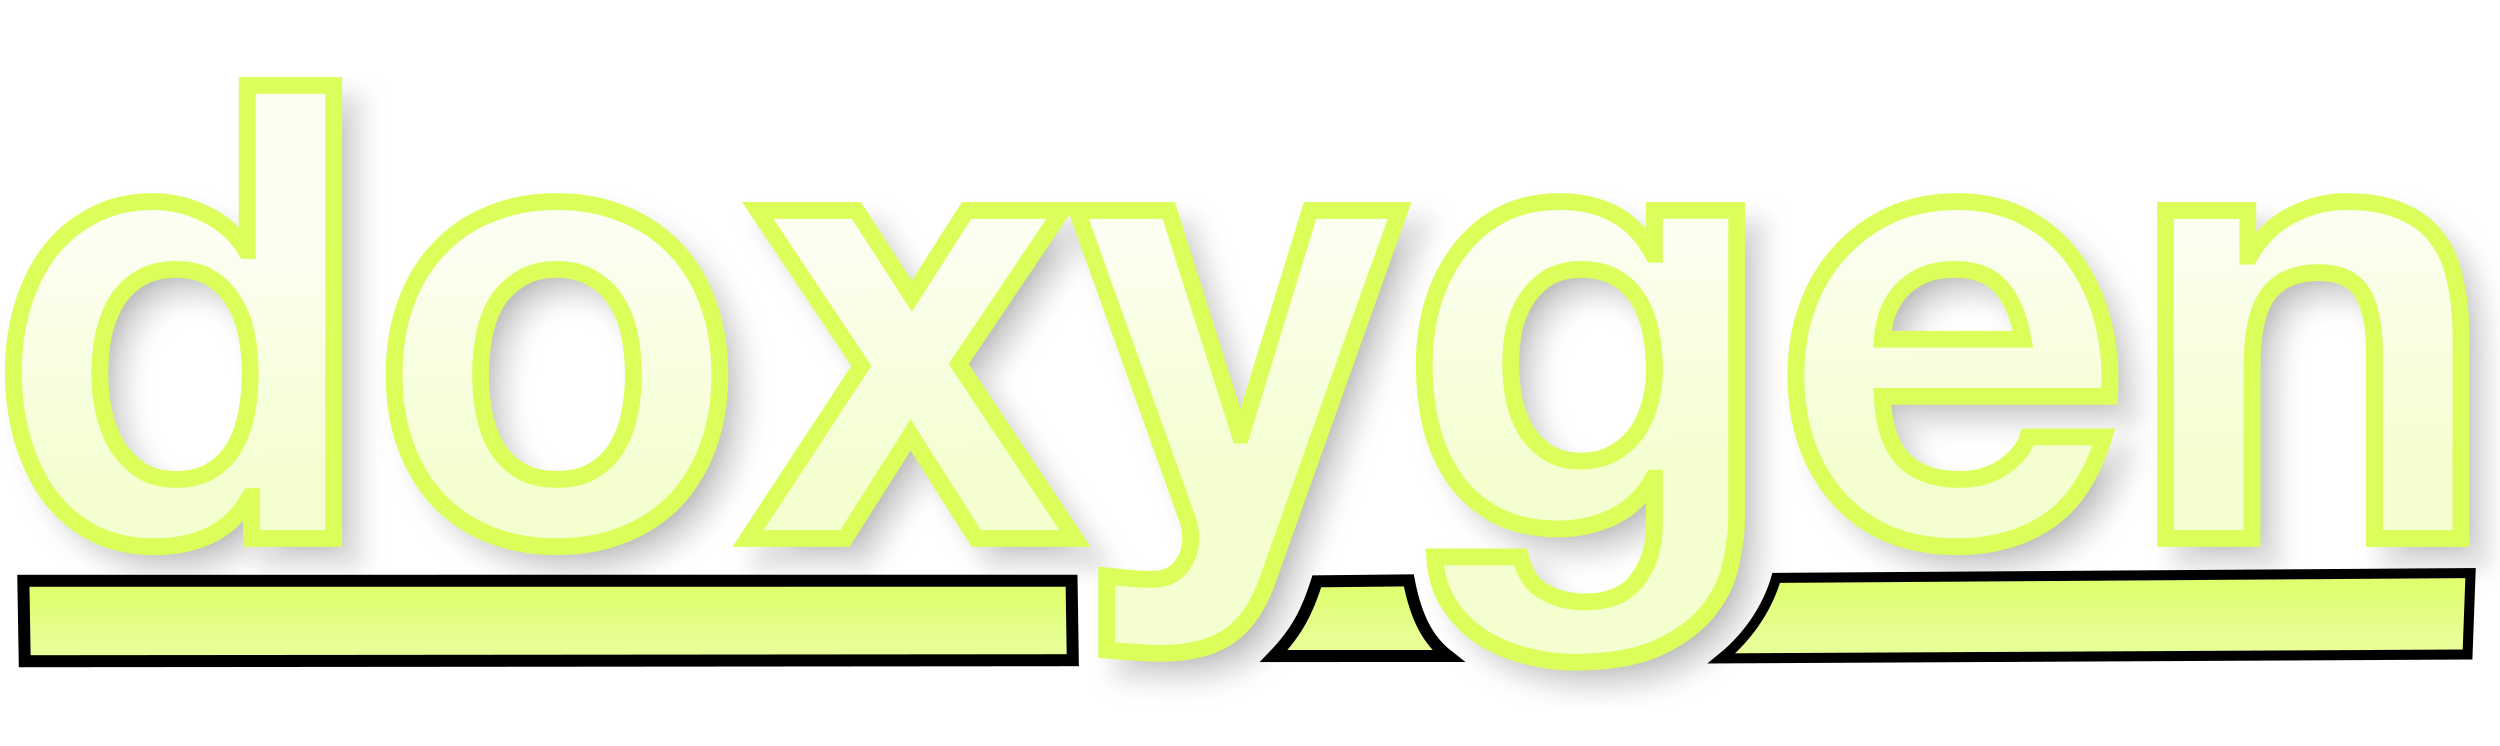
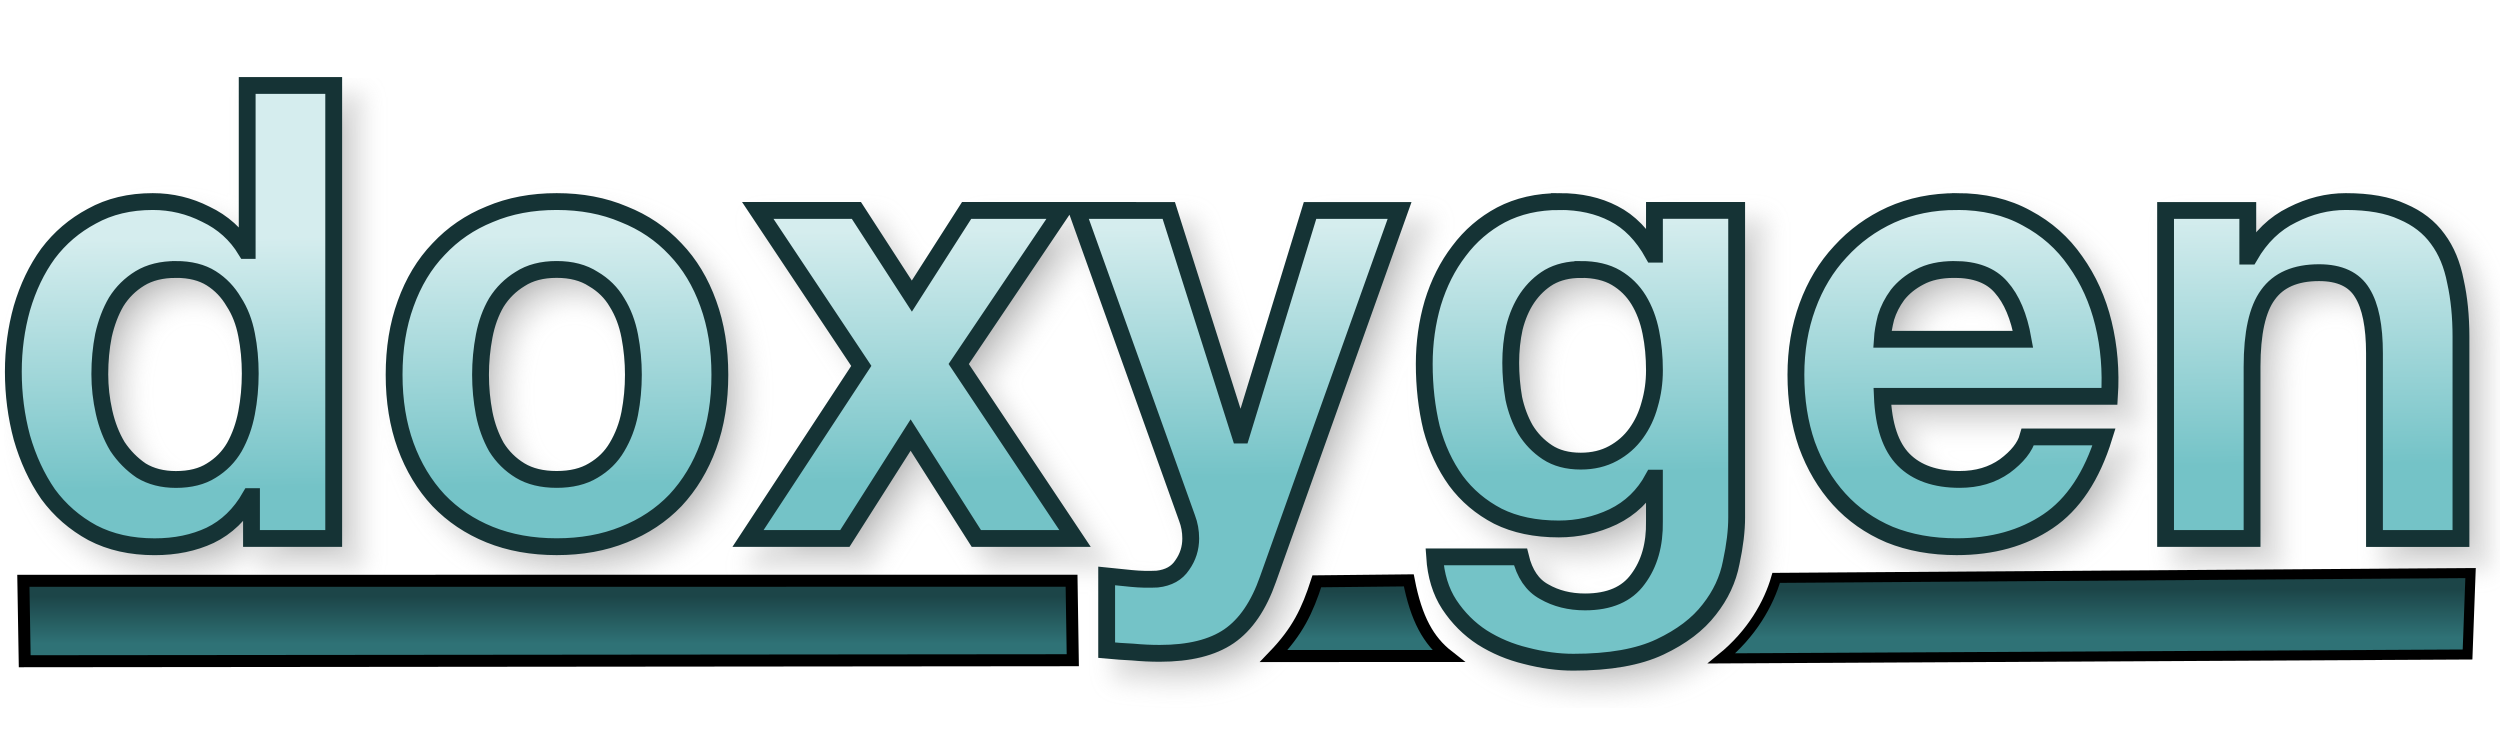
<svg xmlns="http://www.w3.org/2000/svg" xmlns:xlink="http://www.w3.org/1999/xlink" version="1.1" viewBox="0 0 104 31">
  <defs>
    <linearGradient id="a">
-       <stop stop-color="#DFFE70" offset="0" />
-       <stop stop-color="#E8FE96" offset="1" />
+       <stop stop-color="#1C4548" offset="0" />
+       <stop stop-color="#2F7276" offset="1" />
    </linearGradient>
    <linearGradient id="d" x1="31.474" x2="31.474" y1="24.821" y2="26.773" gradientUnits="userSpaceOnUse" xlink:href="#a" />
    <linearGradient id="c" x1="31.474" x2="31.474" y1="24.821" y2="26.773" gradientTransform="matrix(.6816 0 0 1.0248 72.391 -.91809)" gradientUnits="userSpaceOnUse" xlink:href="#a" />
    <linearGradient id="b" x1="56.295" x2="56.295" y1="24.622" y2="26.574" gradientUnits="userSpaceOnUse" xlink:href="#a" />
    <linearGradient id="e" x1="49.067" x2="48.956" y1="19.719" y2="9.523" gradientTransform="matrix(.97968 0 0 1.0207 -.25579 -.25579)" gradientUnits="userSpaceOnUse">
-       <stop stop-color="#F4FECF" offset="0" />
-       <stop stop-color="#FCFEF2" offset="1" />
+       <stop stop-color="#74C3C7" offset="0" />
+       <stop stop-color="#D5EDEE" offset="1" />
    </linearGradient>
    <filter id="f" x="-.011" y="-.045" width="1.021" height="1.091" color-interpolation-filters="sRGB">
      <feGaussianBlur stdDeviation="0.453" />
    </filter>
  </defs>
  <g>
    <path transform="translate(-2.5759 -27.848)" d="m13.609 32.203v6.863h-0.051c-0.405-0.669-0.963-1.171-1.672-1.506-0.692-0.352-1.428-0.527-2.205-0.527-0.963 0-1.807 0.203-2.533 0.607-0.726 0.387-1.334 0.906-1.824 1.557-0.473 0.651-0.835 1.409-1.088 2.272-0.236 0.845-0.355 1.724-0.355 2.639 0 0.95 0.119 1.864 0.355 2.744 0.253 0.88 0.615 1.663 1.088 2.35 0.49 0.669 1.107 1.207 1.85 1.611 0.743 0.387 1.604 0.58 2.584 0.58 0.861 0 1.631-0.158 2.307-0.475 0.692-0.334 1.25-0.872 1.672-1.611h0.051v1.742h3.42v-18.846zm12.875 4.83c-1.03 0-1.96 0.175-2.787 0.527-0.828 0.334-1.536 0.82-2.127 1.453-0.591 0.616-1.048 1.372-1.369 2.269-0.321 0.88-0.48 1.866-0.48 2.957s0.16 2.075 0.48 2.955c0.321 0.88 0.778 1.636 1.369 2.269 0.591 0.616 1.299 1.091 2.127 1.426 0.828 0.334 1.757 0.502 2.787 0.502 1.03 0 1.96-0.168 2.787-0.502 0.844-0.334 1.561-0.81 2.152-1.426 0.591-0.633 1.048-1.39 1.369-2.269 0.321-0.88 0.48-1.864 0.48-2.955s-0.16-2.077-0.48-2.957c-0.321-0.897-0.778-1.654-1.369-2.269-0.591-0.633-1.308-1.119-2.152-1.453-0.828-0.352-1.757-0.527-2.787-0.527zm41.715 0c-0.912 0-1.722 0.185-2.432 0.555-0.692 0.37-1.275 0.87-1.748 1.504-0.473 0.616-0.837 1.337-1.09 2.164-0.236 0.809-0.354 1.655-0.354 2.535 0 0.933 0.1 1.821 0.303 2.666 0.22 0.827 0.558 1.556 1.014 2.189 0.456 0.616 1.039 1.109 1.748 1.478 0.709 0.352 1.554 0.529 2.533 0.529 0.794 0 1.545-0.168 2.254-0.502 0.726-0.352 1.283-0.89 1.672-1.611h0.051v1.795c0.017 0.968-0.211 1.769-0.684 2.402-0.456 0.633-1.19 0.951-2.203 0.951-0.642 0-1.208-0.142-1.697-0.424-0.49-0.264-0.819-0.747-0.988-1.451h-3.572c0.051 0.774 0.253 1.435 0.607 1.98 0.372 0.563 0.829 1.019 1.369 1.371 0.557 0.352 1.166 0.607 1.824 0.766 0.676 0.176 1.333 0.266 1.975 0.266 1.503 0 2.703-0.212 3.598-0.635 0.895-0.422 1.58-0.941 2.053-1.557 0.473-0.598 0.777-1.249 0.912-1.953 0.152-0.704 0.227-1.329 0.227-1.875v-12.775h-3.42v1.822h-0.051c-0.439-0.792-0.988-1.355-1.647-1.69-0.642-0.334-1.393-0.502-2.254-0.502zm16.523 0c-0.996 0-1.909 0.185-2.736 0.555-0.811 0.37-1.512 0.88-2.103 1.531-0.591 0.633-1.046 1.39-1.367 2.269s-0.48 1.831-0.48 2.852c0 1.056 0.151 2.022 0.455 2.902 0.321 0.88 0.768 1.636 1.342 2.269 0.574 0.633 1.276 1.127 2.103 1.478 0.828 0.334 1.757 0.502 2.787 0.502 1.486 0 2.752-0.353 3.799-1.057 1.047-0.704 1.825-1.873 2.332-3.51h-3.168c-0.118 0.422-0.439 0.828-0.963 1.215-0.524 0.37-1.147 0.553-1.873 0.553-1.013 0-1.792-0.273-2.332-0.818-0.54-0.545-0.836-1.425-0.887-2.639h9.449c0.068-1.056-0.016-2.067-0.252-3.035-0.236-0.968-0.626-1.829-1.166-2.586-0.524-0.757-1.2-1.355-2.027-1.795-0.828-0.458-1.797-0.688-2.912-0.688zm16.189 0c-0.76 0-1.502 0.185-2.228 0.555-0.726 0.352-1.317 0.923-1.773 1.715h-0.076v-1.9h-3.42v13.646h3.598v-7.152c0-1.39 0.219-2.384 0.658-2.982 0.439-0.616 1.149-0.924 2.129-0.924 0.861 0 1.461 0.281 1.799 0.844 0.338 0.545 0.506 1.382 0.506 2.508v7.707h3.598v-8.393c0-0.845-0.076-1.611-0.229-2.297-0.135-0.704-0.38-1.292-0.734-1.768-0.355-0.493-0.844-0.873-1.469-1.137-0.608-0.282-1.395-0.422-2.357-0.422zm-66.063 0.369 4.307 6.467-4.713 7.18h4.029l2.736-4.303 2.734 4.303h4.106l-4.84-7.258 4.307-6.389h-3.977l-2.279 3.564-2.307-3.564zm13.275 0 4.584 12.803c0.101 0.264 0.152 0.545 0.152 0.844 0 0.405-0.117 0.775-0.354 1.109-0.22 0.334-0.566 0.527-1.039 0.58-0.355 0.018-0.71 0.01-1.065-0.025-0.355-0.035-0.701-0.07-1.039-0.105v3.088c0.372 0.035 0.735 0.061 1.09 0.078 0.372 0.035 0.744 0.053 1.115 0.053 1.233 0 2.194-0.238 2.887-0.713 0.692-0.475 1.233-1.266 1.621-2.375l5.473-15.336h-3.725l-2.861 9.344h-0.051l-2.965-9.344zm-37.48 2.455c0.591 0 1.082 0.123 1.471 0.369 0.388 0.246 0.699 0.572 0.936 0.977 0.253 0.387 0.432 0.845 0.533 1.373 0.101 0.51 0.152 1.048 0.152 1.611 0 0.563-0.051 1.107-0.152 1.635-0.101 0.528-0.271 1.004-0.508 1.426-0.236 0.405-0.556 0.73-0.961 0.977-0.388 0.246-0.88 0.369-1.471 0.369-0.557 0-1.038-0.123-1.443-0.369-0.388-0.264-0.718-0.597-0.988-1.002-0.253-0.422-0.438-0.898-0.557-1.426s-0.178-1.056-0.178-1.584c-1e-7 -0.563 0.051-1.099 0.152-1.609 0.118-0.528 0.295-0.996 0.531-1.4 0.253-0.405 0.583-0.73 0.988-0.977 0.405-0.246 0.903-0.369 1.494-0.369zm15.84 0c0.608 0 1.114 0.133 1.52 0.396 0.422 0.246 0.752 0.572 0.988 0.977 0.253 0.405 0.43 0.871 0.531 1.398 0.101 0.528 0.152 1.066 0.152 1.611 0 0.545-0.051 1.081-0.152 1.609-0.101 0.51-0.278 0.976-0.531 1.398-0.236 0.405-0.566 0.73-0.988 0.977-0.405 0.246-0.912 0.369-1.52 0.369-0.608 0-1.114-0.123-1.52-0.369s-0.735-0.572-0.988-0.977c-0.236-0.422-0.406-0.888-0.508-1.398-0.101-0.528-0.152-1.064-0.152-1.609 0-0.545 0.051-1.083 0.152-1.611 0.101-0.528 0.271-0.994 0.508-1.398 0.253-0.405 0.583-0.73 0.988-0.977 0.405-0.264 0.912-0.396 1.52-0.396zm42.602 0c0.591 0 1.08 0.115 1.469 0.344 0.388 0.229 0.701 0.537 0.938 0.924 0.236 0.387 0.406 0.835 0.508 1.346 0.101 0.493 0.15 1.021 0.15 1.584 0 0.493-0.066 0.968-0.201 1.426-0.118 0.44-0.305 0.836-0.559 1.188-0.253 0.352-0.574 0.633-0.963 0.844-0.388 0.211-0.835 0.318-1.342 0.318-0.557 0-1.021-0.125-1.393-0.371-0.372-0.246-0.676-0.562-0.912-0.949-0.22-0.387-0.381-0.818-0.482-1.293-0.084-0.493-0.127-0.986-0.127-1.478 0-0.51 0.051-0.994 0.152-1.451 0.118-0.475 0.297-0.89 0.533-1.242 0.253-0.37 0.557-0.66 0.912-0.871 0.372-0.211 0.81-0.316 1.316-0.316zm15.535 0c0.878 0 1.529 0.248 1.951 0.74 0.439 0.493 0.743 1.214 0.912 2.164h-5.854c0.017-0.264 0.068-0.564 0.152-0.898 0.101-0.334 0.263-0.65 0.482-0.949 0.236-0.299 0.541-0.547 0.912-0.74 0.388-0.211 0.869-0.316 1.443-0.316z" filter="url(#f)" opacity=".3" stroke="#969696" xlink:href="#path141" />
    <path d="m0.972 24.161 43.605-0.002 0.051 3.306-43.6 0.042z" fill="url(#d)" stroke="#000" stroke-width=".5" />
-     <path d="m10.283 3.555v6.863h-0.051c-0.405-0.669-0.963-1.171-1.672-1.506-0.692-0.352-1.428-0.527-2.205-0.527-0.963 0-1.807 0.203-2.533 0.607-0.726 0.387-1.334 0.906-1.824 1.557-0.473 0.651-0.835 1.409-1.088 2.272-0.236 0.845-0.355 1.724-0.355 2.639 0 0.95 0.119 1.864 0.355 2.744 0.253 0.88 0.615 1.663 1.088 2.35 0.49 0.669 1.107 1.207 1.85 1.611 0.743 0.387 1.604 0.58 2.584 0.58 0.861 0 1.631-0.158 2.307-0.475 0.692-0.334 1.25-0.872 1.672-1.611h0.051v1.742h3.42v-18.846zm12.875 4.83c-1.03 0-1.96 0.175-2.787 0.527-0.828 0.334-1.536 0.82-2.127 1.453-0.591 0.616-1.048 1.372-1.369 2.269-0.321 0.88-0.48 1.866-0.48 2.957s0.16 2.075 0.48 2.955c0.321 0.88 0.778 1.636 1.369 2.269 0.591 0.616 1.299 1.091 2.127 1.426 0.828 0.334 1.757 0.502 2.787 0.502 1.03 0 1.96-0.168 2.787-0.502 0.844-0.334 1.561-0.81 2.152-1.426 0.591-0.633 1.048-1.39 1.369-2.269 0.321-0.88 0.48-1.864 0.48-2.955s-0.16-2.077-0.48-2.957c-0.321-0.897-0.778-1.654-1.369-2.269-0.591-0.633-1.308-1.119-2.152-1.453-0.828-0.352-1.757-0.527-2.787-0.527zm41.715 0c-0.912 0-1.722 0.185-2.432 0.555-0.692 0.37-1.275 0.87-1.748 1.504-0.473 0.616-0.837 1.337-1.09 2.164-0.236 0.809-0.354 1.655-0.354 2.535 0 0.933 0.1 1.821 0.303 2.666 0.22 0.827 0.558 1.556 1.014 2.189 0.456 0.616 1.039 1.109 1.748 1.478 0.709 0.352 1.554 0.529 2.533 0.529 0.794 0 1.545-0.168 2.254-0.502 0.726-0.352 1.283-0.89 1.672-1.611h0.051v1.795c0.017 0.968-0.211 1.769-0.684 2.402-0.456 0.633-1.19 0.951-2.203 0.951-0.642 0-1.208-0.142-1.697-0.424-0.49-0.264-0.819-0.747-0.988-1.451h-3.572c0.051 0.774 0.253 1.435 0.607 1.98 0.372 0.563 0.829 1.019 1.369 1.371 0.557 0.352 1.166 0.607 1.824 0.766 0.676 0.176 1.333 0.266 1.975 0.266 1.503 0 2.703-0.212 3.598-0.635 0.895-0.422 1.58-0.941 2.053-1.557 0.473-0.598 0.777-1.249 0.912-1.953 0.152-0.704 0.227-1.329 0.227-1.875v-12.775h-3.42v1.822h-0.051c-0.439-0.792-0.988-1.355-1.647-1.69-0.642-0.334-1.393-0.502-2.254-0.502zm16.523 0c-0.996 0-1.909 0.185-2.736 0.555-0.811 0.37-1.512 0.88-2.103 1.531-0.591 0.633-1.046 1.39-1.367 2.269s-0.48 1.831-0.48 2.852c0 1.056 0.151 2.022 0.455 2.902 0.321 0.88 0.768 1.636 1.342 2.269 0.574 0.633 1.276 1.127 2.103 1.478 0.828 0.334 1.757 0.502 2.787 0.502 1.486 0 2.752-0.353 3.799-1.057 1.047-0.704 1.825-1.873 2.332-3.51h-3.168c-0.118 0.422-0.439 0.828-0.963 1.215-0.524 0.37-1.147 0.553-1.873 0.553-1.013 0-1.792-0.273-2.332-0.818-0.54-0.545-0.836-1.425-0.887-2.639h9.449c0.068-1.056-0.016-2.067-0.252-3.035-0.236-0.968-0.626-1.829-1.166-2.586-0.524-0.757-1.2-1.355-2.027-1.795-0.828-0.458-1.797-0.688-2.912-0.688zm16.189 0c-0.76 0-1.502 0.185-2.228 0.555-0.726 0.352-1.317 0.923-1.773 1.715h-0.076v-1.9h-3.42v13.646h3.598v-7.152c0-1.39 0.219-2.384 0.658-2.982 0.439-0.616 1.149-0.924 2.129-0.924 0.861 0 1.461 0.281 1.799 0.844 0.338 0.545 0.506 1.382 0.506 2.508v7.707h3.598v-8.393c0-0.845-0.076-1.611-0.229-2.297-0.135-0.704-0.38-1.292-0.734-1.768-0.355-0.493-0.844-0.873-1.469-1.137-0.608-0.282-1.395-0.422-2.357-0.422zm-66.062 0.369 4.307 6.467-4.713 7.18h4.029l2.736-4.303 2.734 4.303h4.106l-4.84-7.258 4.307-6.389h-3.977l-2.279 3.564-2.307-3.564zm13.275 0 4.584 12.803c0.101 0.264 0.152 0.545 0.152 0.844 0 0.405-0.117 0.775-0.354 1.109-0.22 0.334-0.566 0.527-1.039 0.58-0.355 0.018-0.71 0.01-1.065-0.025-0.355-0.035-0.701-0.07-1.039-0.105v3.088c0.372 0.035 0.735 0.061 1.09 0.078 0.372 0.035 0.744 0.053 1.115 0.053 1.233 0 2.194-0.238 2.887-0.713 0.692-0.475 1.233-1.266 1.621-2.375l5.473-15.336h-3.725l-2.861 9.344h-0.051l-2.965-9.344zm-37.48 2.455c0.591 0 1.082 0.123 1.471 0.369s0.699 0.572 0.936 0.977c0.253 0.387 0.432 0.845 0.533 1.373 0.101 0.51 0.152 1.048 0.152 1.611 0 0.563-0.051 1.107-0.152 1.635-0.101 0.528-0.271 1.004-0.508 1.426-0.236 0.405-0.556 0.73-0.961 0.977-0.388 0.246-0.88 0.369-1.471 0.369-0.557 0-1.038-0.123-1.443-0.369-0.388-0.264-0.718-0.597-0.988-1.002-0.253-0.422-0.438-0.898-0.557-1.426s-0.178-1.056-0.178-1.584c-1e-7 -0.563 0.051-1.099 0.152-1.609 0.118-0.528 0.295-0.996 0.531-1.4 0.253-0.405 0.583-0.73 0.988-0.977 0.405-0.246 0.903-0.369 1.494-0.369zm15.84 0c0.608 0 1.114 0.133 1.52 0.396 0.422 0.246 0.752 0.572 0.988 0.977 0.253 0.405 0.43 0.871 0.531 1.398 0.101 0.528 0.152 1.066 0.152 1.611 0 0.545-0.051 1.081-0.152 1.609-0.101 0.51-0.278 0.976-0.531 1.398-0.236 0.405-0.566 0.73-0.988 0.977-0.405 0.246-0.912 0.369-1.52 0.369-0.608 0-1.114-0.123-1.52-0.369s-0.735-0.572-0.988-0.977c-0.236-0.422-0.406-0.888-0.508-1.398-0.101-0.528-0.152-1.064-0.152-1.609 0-0.545 0.051-1.083 0.152-1.611 0.101-0.528 0.271-0.994 0.508-1.398 0.253-0.405 0.583-0.73 0.988-0.977 0.405-0.264 0.912-0.396 1.52-0.396zm42.602 0c0.591 0 1.08 0.115 1.469 0.344 0.388 0.229 0.701 0.537 0.938 0.924 0.236 0.387 0.406 0.835 0.508 1.346 0.101 0.493 0.15 1.021 0.15 1.584 0 0.493-0.066 0.968-0.201 1.426-0.118 0.44-0.305 0.836-0.559 1.188-0.253 0.352-0.574 0.633-0.963 0.844-0.388 0.211-0.835 0.318-1.342 0.318-0.557 0-1.021-0.125-1.393-0.371-0.372-0.246-0.676-0.562-0.912-0.949-0.22-0.387-0.381-0.818-0.482-1.293-0.084-0.493-0.127-0.986-0.127-1.478 0-0.51 0.051-0.994 0.152-1.451 0.118-0.475 0.297-0.89 0.533-1.242 0.253-0.37 0.557-0.66 0.912-0.871 0.372-0.211 0.81-0.316 1.316-0.316zm15.535 0c0.878 0 1.529 0.248 1.951 0.74 0.439 0.493 0.743 1.214 0.912 2.164h-5.854c0.017-0.264 0.068-0.564 0.152-0.898 0.101-0.334 0.263-0.65 0.482-0.949 0.236-0.299 0.541-0.547 0.912-0.74 0.388-0.211 0.869-0.316 1.443-0.316z" fill="url(#e)" stroke="#DBFE5A" stroke-width=".7" />
+     <path d="m10.283 3.555v6.863h-0.051c-0.405-0.669-0.963-1.171-1.672-1.506-0.692-0.352-1.428-0.527-2.205-0.527-0.963 0-1.807 0.203-2.533 0.607-0.726 0.387-1.334 0.906-1.824 1.557-0.473 0.651-0.835 1.409-1.088 2.272-0.236 0.845-0.355 1.724-0.355 2.639 0 0.95 0.119 1.864 0.355 2.744 0.253 0.88 0.615 1.663 1.088 2.35 0.49 0.669 1.107 1.207 1.85 1.611 0.743 0.387 1.604 0.58 2.584 0.58 0.861 0 1.631-0.158 2.307-0.475 0.692-0.334 1.25-0.872 1.672-1.611h0.051v1.742h3.42v-18.846zm12.875 4.83c-1.03 0-1.96 0.175-2.787 0.527-0.828 0.334-1.536 0.82-2.127 1.453-0.591 0.616-1.048 1.372-1.369 2.269-0.321 0.88-0.48 1.866-0.48 2.957s0.16 2.075 0.48 2.955c0.321 0.88 0.778 1.636 1.369 2.269 0.591 0.616 1.299 1.091 2.127 1.426 0.828 0.334 1.757 0.502 2.787 0.502 1.03 0 1.96-0.168 2.787-0.502 0.844-0.334 1.561-0.81 2.152-1.426 0.591-0.633 1.048-1.39 1.369-2.269 0.321-0.88 0.48-1.864 0.48-2.955s-0.16-2.077-0.48-2.957c-0.321-0.897-0.778-1.654-1.369-2.269-0.591-0.633-1.308-1.119-2.152-1.453-0.828-0.352-1.757-0.527-2.787-0.527zm41.715 0c-0.912 0-1.722 0.185-2.432 0.555-0.692 0.37-1.275 0.87-1.748 1.504-0.473 0.616-0.837 1.337-1.09 2.164-0.236 0.809-0.354 1.655-0.354 2.535 0 0.933 0.1 1.821 0.303 2.666 0.22 0.827 0.558 1.556 1.014 2.189 0.456 0.616 1.039 1.109 1.748 1.478 0.709 0.352 1.554 0.529 2.533 0.529 0.794 0 1.545-0.168 2.254-0.502 0.726-0.352 1.283-0.89 1.672-1.611h0.051v1.795c0.017 0.968-0.211 1.769-0.684 2.402-0.456 0.633-1.19 0.951-2.203 0.951-0.642 0-1.208-0.142-1.697-0.424-0.49-0.264-0.819-0.747-0.988-1.451h-3.572c0.051 0.774 0.253 1.435 0.607 1.98 0.372 0.563 0.829 1.019 1.369 1.371 0.557 0.352 1.166 0.607 1.824 0.766 0.676 0.176 1.333 0.266 1.975 0.266 1.503 0 2.703-0.212 3.598-0.635 0.895-0.422 1.58-0.941 2.053-1.557 0.473-0.598 0.777-1.249 0.912-1.953 0.152-0.704 0.227-1.329 0.227-1.875v-12.775h-3.42v1.822h-0.051c-0.439-0.792-0.988-1.355-1.647-1.69-0.642-0.334-1.393-0.502-2.254-0.502zm16.523 0c-0.996 0-1.909 0.185-2.736 0.555-0.811 0.37-1.512 0.88-2.103 1.531-0.591 0.633-1.046 1.39-1.367 2.269s-0.48 1.831-0.48 2.852c0 1.056 0.151 2.022 0.455 2.902 0.321 0.88 0.768 1.636 1.342 2.269 0.574 0.633 1.276 1.127 2.103 1.478 0.828 0.334 1.757 0.502 2.787 0.502 1.486 0 2.752-0.353 3.799-1.057 1.047-0.704 1.825-1.873 2.332-3.51h-3.168c-0.118 0.422-0.439 0.828-0.963 1.215-0.524 0.37-1.147 0.553-1.873 0.553-1.013 0-1.792-0.273-2.332-0.818-0.54-0.545-0.836-1.425-0.887-2.639h9.449c0.068-1.056-0.016-2.067-0.252-3.035-0.236-0.968-0.626-1.829-1.166-2.586-0.524-0.757-1.2-1.355-2.027-1.795-0.828-0.458-1.797-0.688-2.912-0.688zm16.189 0c-0.76 0-1.502 0.185-2.228 0.555-0.726 0.352-1.317 0.923-1.773 1.715h-0.076v-1.9h-3.42v13.646h3.598v-7.152c0-1.39 0.219-2.384 0.658-2.982 0.439-0.616 1.149-0.924 2.129-0.924 0.861 0 1.461 0.281 1.799 0.844 0.338 0.545 0.506 1.382 0.506 2.508v7.707h3.598v-8.393c0-0.845-0.076-1.611-0.229-2.297-0.135-0.704-0.38-1.292-0.734-1.768-0.355-0.493-0.844-0.873-1.469-1.137-0.608-0.282-1.395-0.422-2.357-0.422zm-66.062 0.369 4.307 6.467-4.713 7.18h4.029l2.736-4.303 2.734 4.303h4.106l-4.84-7.258 4.307-6.389h-3.977l-2.279 3.564-2.307-3.564zm13.275 0 4.584 12.803c0.101 0.264 0.152 0.545 0.152 0.844 0 0.405-0.117 0.775-0.354 1.109-0.22 0.334-0.566 0.527-1.039 0.58-0.355 0.018-0.71 0.01-1.065-0.025-0.355-0.035-0.701-0.07-1.039-0.105v3.088c0.372 0.035 0.735 0.061 1.09 0.078 0.372 0.035 0.744 0.053 1.115 0.053 1.233 0 2.194-0.238 2.887-0.713 0.692-0.475 1.233-1.266 1.621-2.375l5.473-15.336h-3.725l-2.861 9.344h-0.051l-2.965-9.344zm-37.48 2.455c0.591 0 1.082 0.123 1.471 0.369s0.699 0.572 0.936 0.977c0.253 0.387 0.432 0.845 0.533 1.373 0.101 0.51 0.152 1.048 0.152 1.611 0 0.563-0.051 1.107-0.152 1.635-0.101 0.528-0.271 1.004-0.508 1.426-0.236 0.405-0.556 0.73-0.961 0.977-0.388 0.246-0.88 0.369-1.471 0.369-0.557 0-1.038-0.123-1.443-0.369-0.388-0.264-0.718-0.597-0.988-1.002-0.253-0.422-0.438-0.898-0.557-1.426s-0.178-1.056-0.178-1.584c-1e-7 -0.563 0.051-1.099 0.152-1.609 0.118-0.528 0.295-0.996 0.531-1.4 0.253-0.405 0.583-0.73 0.988-0.977 0.405-0.246 0.903-0.369 1.494-0.369zm15.84 0c0.608 0 1.114 0.133 1.52 0.396 0.422 0.246 0.752 0.572 0.988 0.977 0.253 0.405 0.43 0.871 0.531 1.398 0.101 0.528 0.152 1.066 0.152 1.611 0 0.545-0.051 1.081-0.152 1.609-0.101 0.51-0.278 0.976-0.531 1.398-0.236 0.405-0.566 0.73-0.988 0.977-0.405 0.246-0.912 0.369-1.52 0.369-0.608 0-1.114-0.123-1.52-0.369s-0.735-0.572-0.988-0.977c-0.236-0.422-0.406-0.888-0.508-1.398-0.101-0.528-0.152-1.064-0.152-1.609 0-0.545 0.051-1.083 0.152-1.611 0.101-0.528 0.271-0.994 0.508-1.398 0.253-0.405 0.583-0.73 0.988-0.977 0.405-0.264 0.912-0.396 1.52-0.396zm42.602 0c0.591 0 1.08 0.115 1.469 0.344 0.388 0.229 0.701 0.537 0.938 0.924 0.236 0.387 0.406 0.835 0.508 1.346 0.101 0.493 0.15 1.021 0.15 1.584 0 0.493-0.066 0.968-0.201 1.426-0.118 0.44-0.305 0.836-0.559 1.188-0.253 0.352-0.574 0.633-0.963 0.844-0.388 0.211-0.835 0.318-1.342 0.318-0.557 0-1.021-0.125-1.393-0.371-0.372-0.246-0.676-0.562-0.912-0.949-0.22-0.387-0.381-0.818-0.482-1.293-0.084-0.493-0.127-0.986-0.127-1.478 0-0.51 0.051-0.994 0.152-1.451 0.118-0.475 0.297-0.89 0.533-1.242 0.253-0.37 0.557-0.66 0.912-0.871 0.372-0.211 0.81-0.316 1.316-0.316zm15.535 0c0.878 0 1.529 0.248 1.951 0.74 0.439 0.493 0.743 1.214 0.912 2.164h-5.854c0.017-0.264 0.068-0.564 0.152-0.898 0.101-0.334 0.263-0.65 0.482-0.949 0.236-0.299 0.541-0.547 0.912-0.74 0.388-0.211 0.869-0.316 1.443-0.316z" fill="url(#e)" stroke="#153335" stroke-width=".7" />
    <path d="m52.988 27.291c0.996-1.036 1.394-1.873 1.793-3.108l3.825-0.04c0.311 1.61 0.824 2.514 1.633 3.147z" fill="url(#b)" stroke="#000" stroke-width=".5" />
    <path d="m73.89 24.04 28.885-0.201-0.125 3.388-31.033 0.162c1.262-1.023 1.966-2.286 2.272-3.349z" fill="url(#c)" stroke="#000" stroke-width=".418" />
  </g>
</svg>
